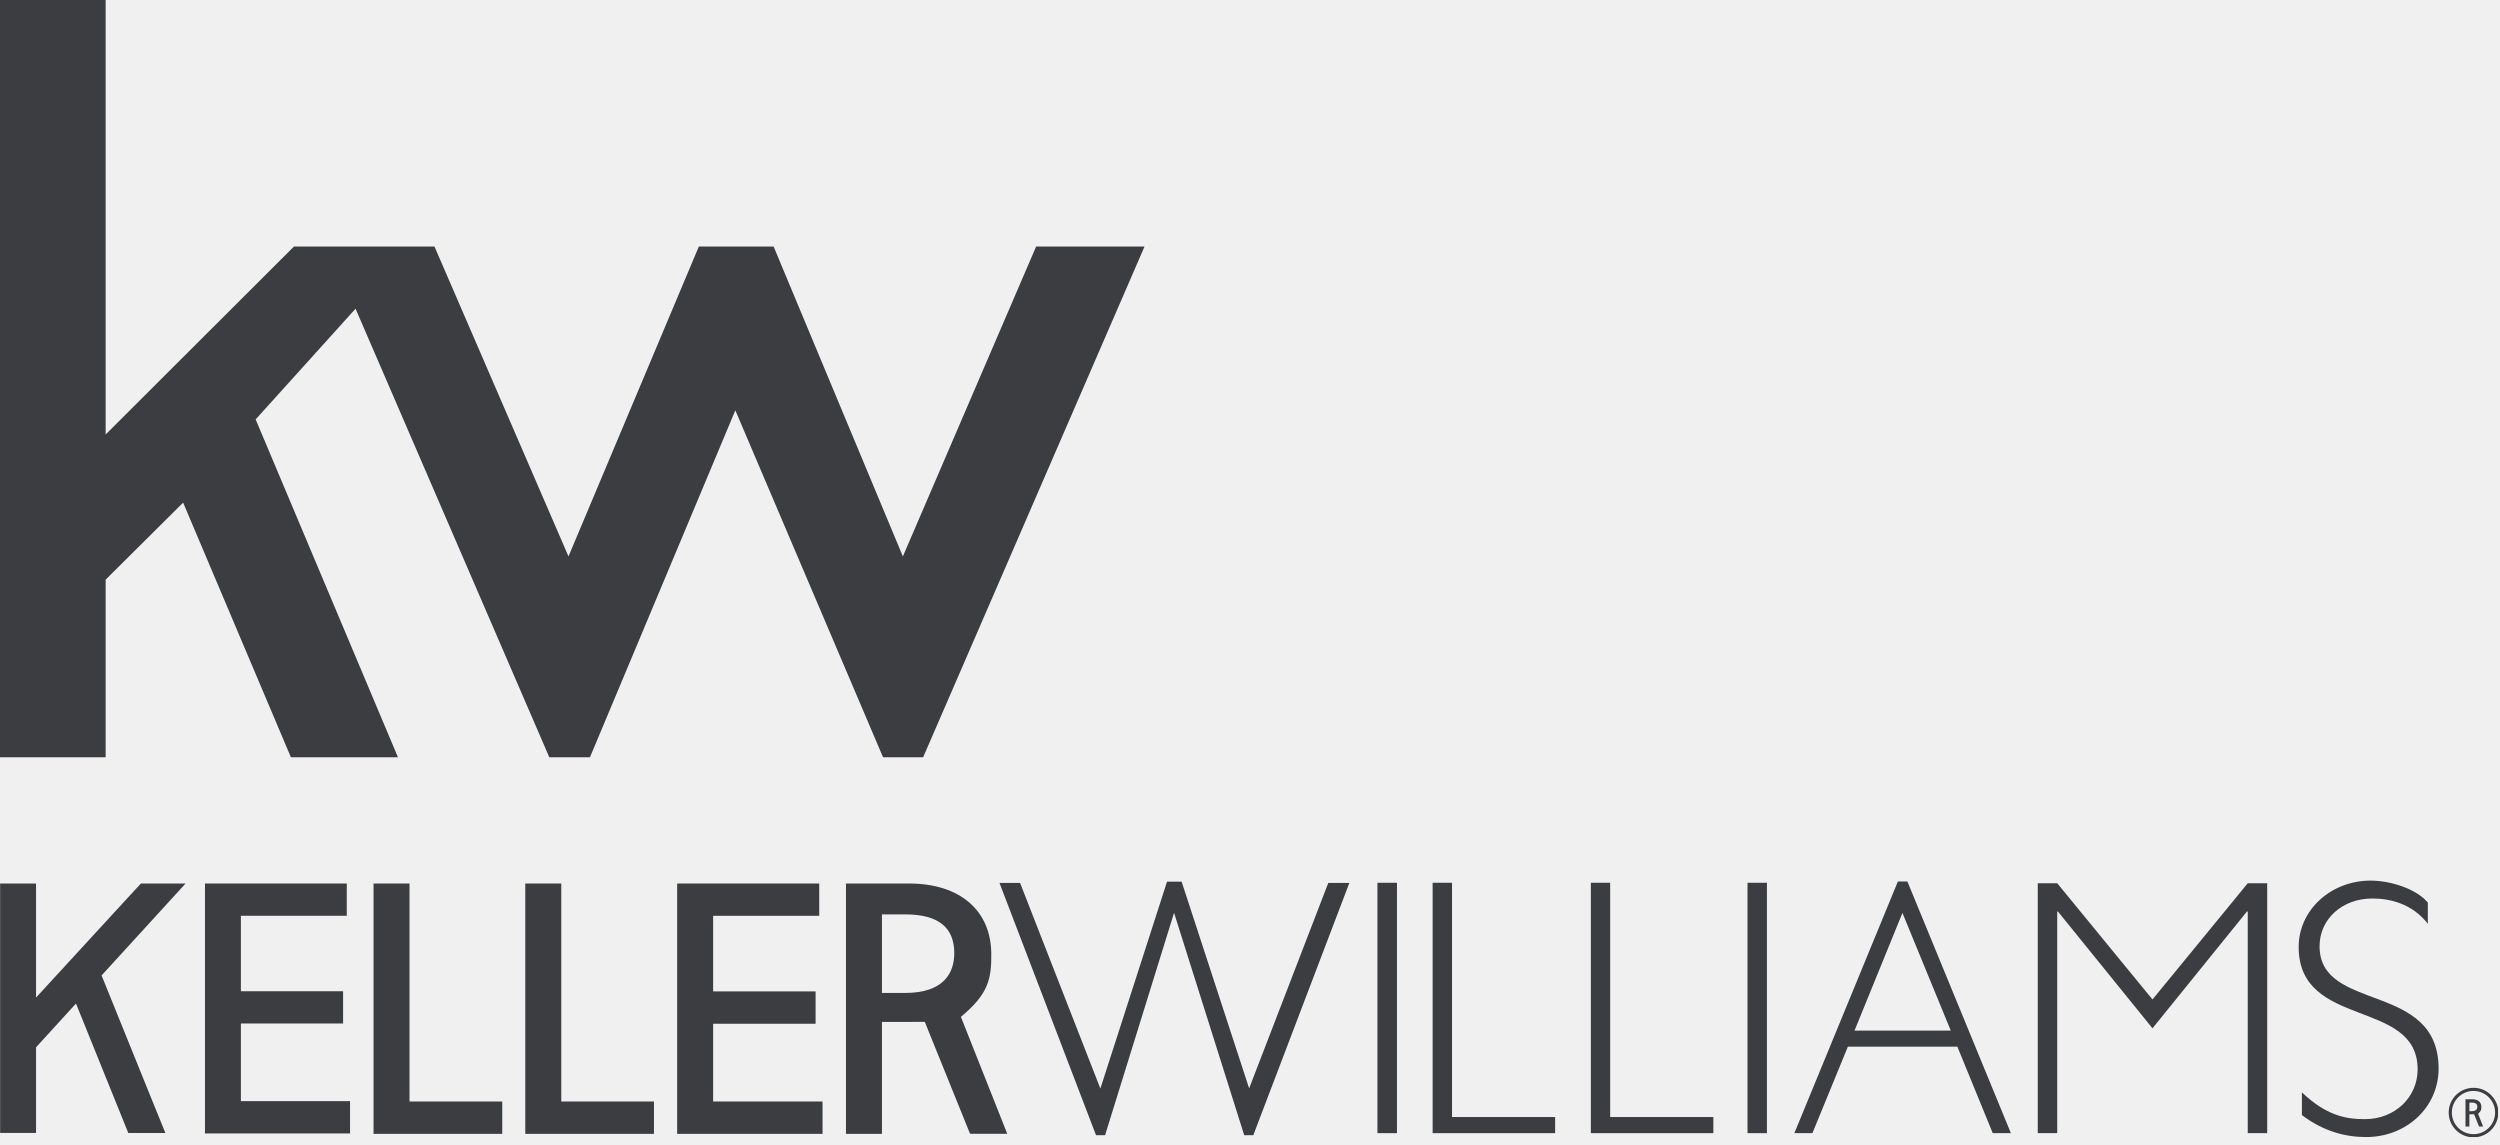
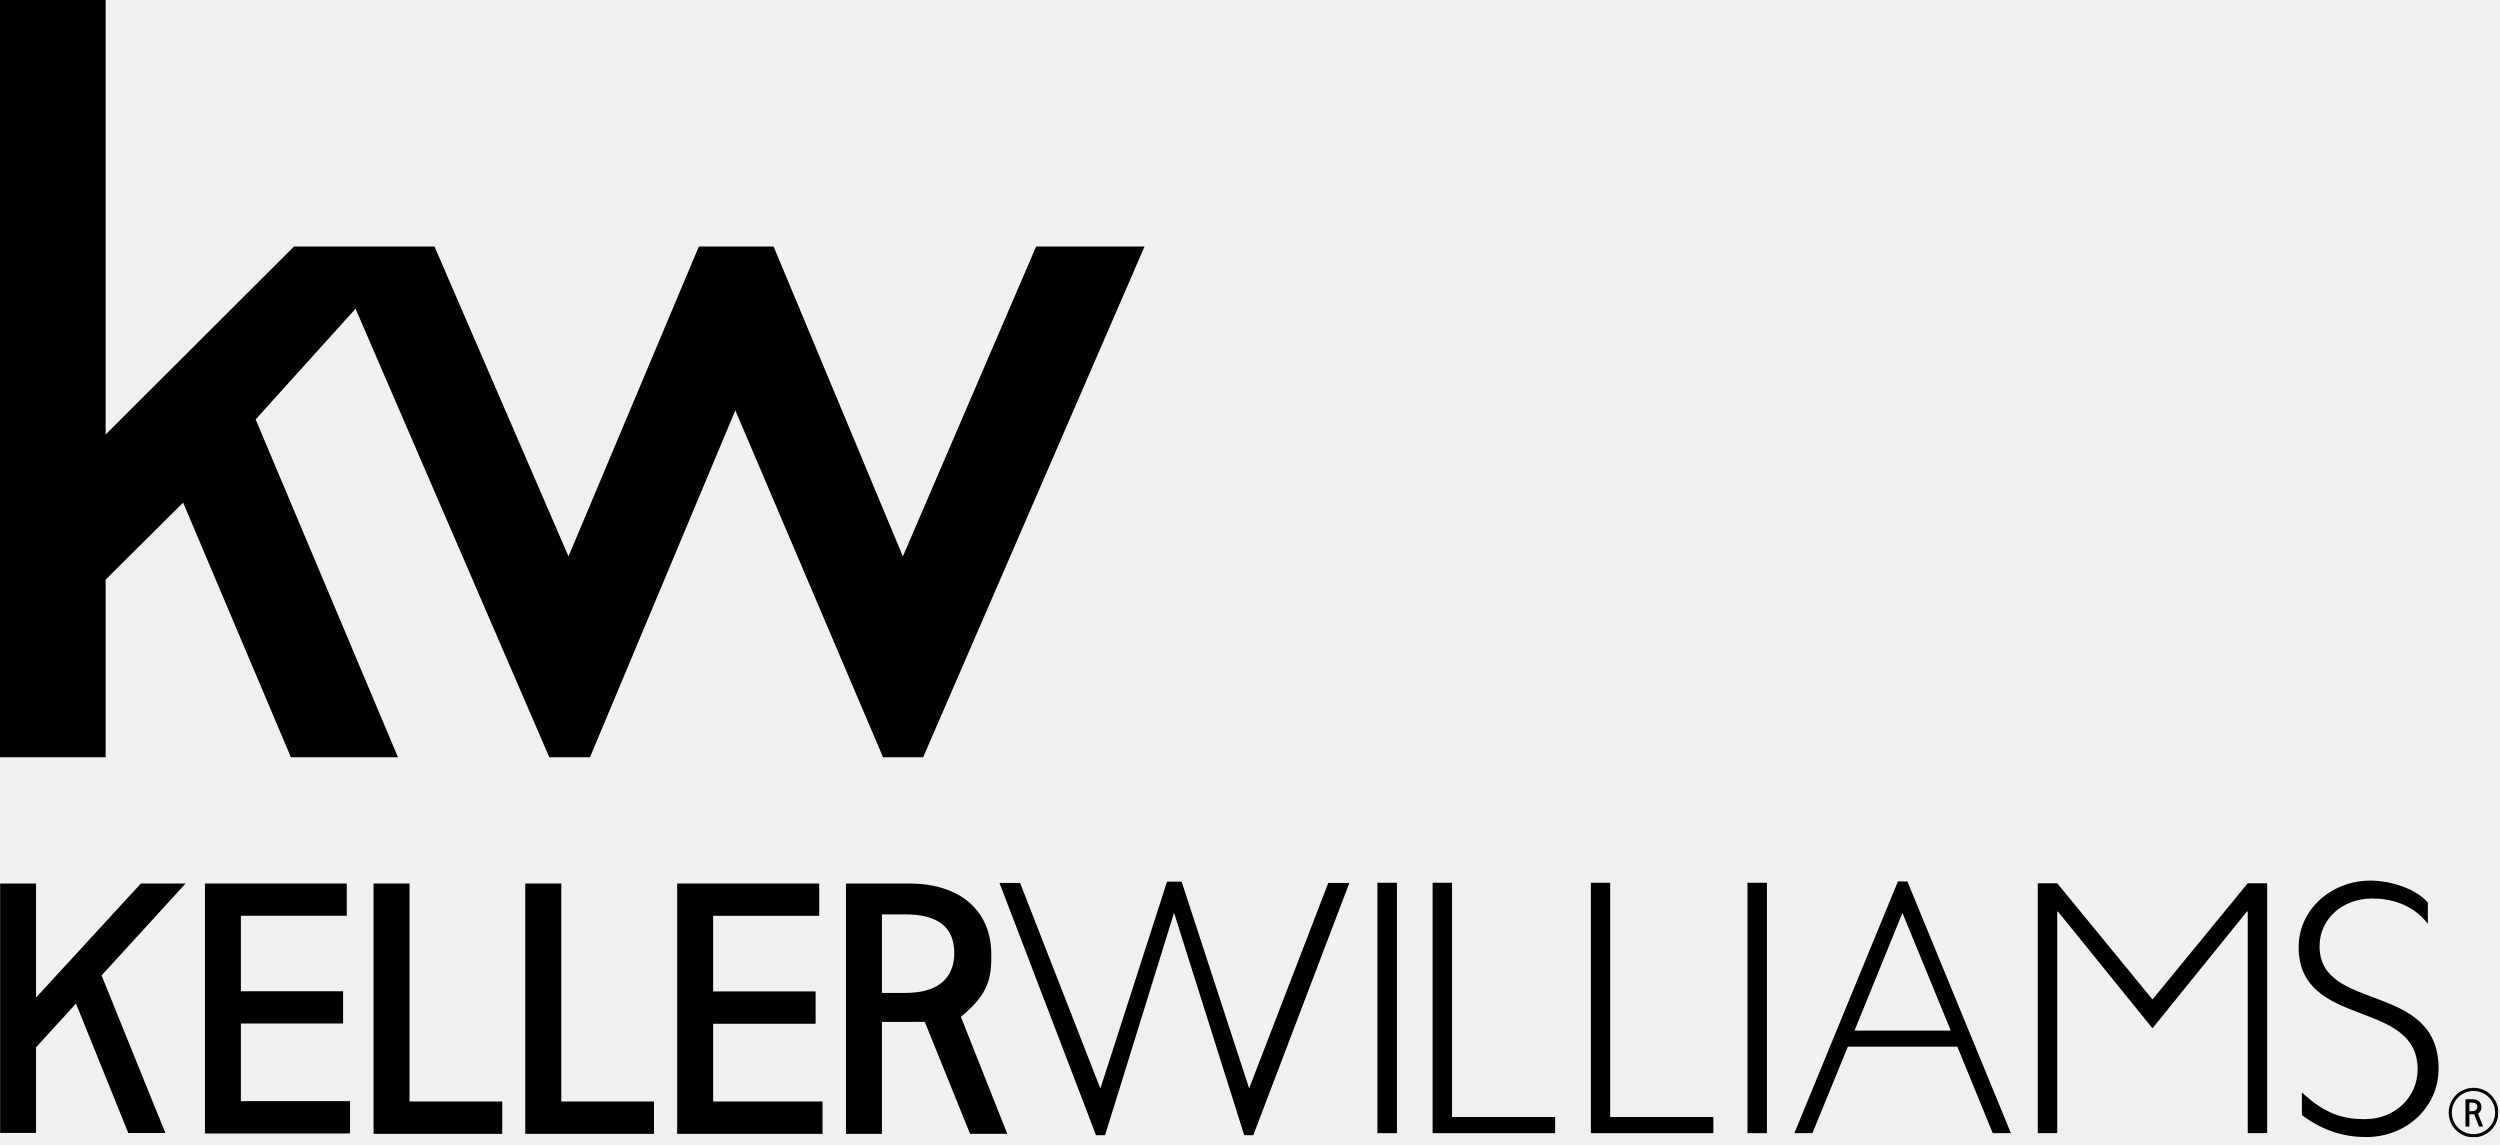
<svg xmlns="http://www.w3.org/2000/svg" xmlns:xlink="http://www.w3.org/1999/xlink" width="142px" height="65px" viewBox="0 0 142 65" version="1.1">
  <defs>
    <rect id="path-1" x="0" y="0" width="141.906" height="64.602" />
    <polygon id="path-3" points="0 0 0 64.602 141.906 64.602 141.906 0" />
    <polygon id="path-5" points="0 0 0 64.602 141.906 64.602 141.906 0" />
    <polygon id="path-7" points="0 0 0 64.602 141.906 64.602 141.906 0" />
    <polygon id="path-9" points="0 0 0 64.602 141.906 64.602 141.906 0" />
    <polygon id="path-11" points="0 0 0 64.602 141.906 64.602 141.906 0" />
    <polygon id="path-13" points="0 0 0 64.602 141.906 64.602 141.906 0" />
    <polygon id="path-15" points="0 0 0 64.602 141.906 64.602 141.906 0" />
    <polygon id="path-17" points="0 0 0 64.602 141.906 64.602 141.906 0" />
    <polygon id="path-19" points="0 0 0 64.602 141.906 64.602 141.906 0" />
    <polygon id="path-21" points="0 0 0 64.602 141.906 64.602 141.906 0" />
    <polygon id="path-23" points="0 0 0 64.602 141.906 64.602 141.906 0" />
    <polygon id="path-25" points="0 0 0 64.602 141.906 64.602 141.906 0" />
    <polygon id="path-27" points="0 0 0 64.602 141.906 64.602 141.906 0" />
    <polygon id="path-29" points="0 0 0 64.602 141.906 64.602 141.906 0" />
    <polygon id="path-31" points="0 0 0 64.602 141.906 64.602 141.906 0" />
    <polygon id="path-33" points="0 0 0 64.602 141.906 64.602 141.906 0" />
    <polygon id="path-35" points="0 0 0 64.602 141.906 64.602 141.906 0" />
  </defs>
  <g id="Web" stroke="none" stroke-width="1" fill="none" fill-rule="evenodd">
    <g id="Partnership-Program" transform="translate(-1180, -1007)">
      <g id="#1">
        <g id="#7" transform="translate(146, 913)">
          <g id="Keller_Williams_Realty_logo" transform="translate(1034, 94)">
            <mask id="mask-2" fill="white">
              <use xlink:href="#path-1" />
            </mask>
            <g id="Rectangle" />
            <g id="Group" mask="url(#mask-2)">
              <g id="Clipped">
                <mask id="mask-4" fill="white">
                  <use xlink:href="#path-3" />
                </mask>
                <g id="Path" />
-                 <path d="M141.041,63.987 L140.755,63.262 C140.922,63.12 140.942,63.027 140.942,62.872 C140.941,62.603 140.746,62.438 140.435,62.438 L140.04,62.438 L140.04,63.989 L140.261,63.989 L140.261,63.292 L140.53,63.292 L140.809,63.987 L141.041,63.987 Z M140.261,63.115 L140.261,62.627 L140.408,62.627 C140.62,62.627 140.711,62.718 140.712,62.863 C140.712,62.991 140.644,63.115 140.408,63.115 L140.261,63.115 Z" id="Shape" fill="#3C3D41" fill-rule="nonzero" mask="url(#mask-4)" />
+                 <path d="M141.041,63.987 L140.755,63.262 C140.922,63.12 140.942,63.027 140.942,62.872 C140.941,62.603 140.746,62.438 140.435,62.438 L140.04,62.438 L140.04,63.989 L140.261,63.989 L140.261,63.292 L140.53,63.292 L140.809,63.987 L141.041,63.987 Z M140.261,63.115 L140.261,62.627 L140.408,62.627 C140.62,62.627 140.711,62.718 140.712,62.863 C140.712,62.991 140.644,63.115 140.408,63.115 L140.261,63.115 Z" id="Shape" fill="#000000" fill-rule="nonzero" mask="url(#mask-4)" />
              </g>
              <g id="Clipped">
                <mask id="mask-6" fill="white">
                  <use xlink:href="#path-5" />
                </mask>
                <g id="Path" />
-                 <path d="M140.497,64.602 C139.719,64.602 139.086,63.97 139.086,63.192 C139.086,62.417 139.719,61.787 140.497,61.787 C141.271,61.787 141.906,62.417 141.906,63.192 C141.906,63.97 141.271,64.602 140.497,64.602 Z M140.497,61.965 C139.818,61.965 139.265,62.518 139.265,63.192 C139.265,63.874 139.818,64.42 140.497,64.42 C141.172,64.42 141.722,63.874 141.722,63.192 C141.722,62.518 141.172,61.965 140.497,61.965 Z" id="Shape" fill="#3C3D41" fill-rule="nonzero" mask="url(#mask-6)" />
+                 <path d="M140.497,64.602 C139.719,64.602 139.086,63.97 139.086,63.192 C139.086,62.417 139.719,61.787 140.497,61.787 C141.271,61.787 141.906,62.417 141.906,63.192 C141.906,63.97 141.271,64.602 140.497,64.602 Z M140.497,61.965 C139.818,61.965 139.265,62.518 139.265,63.192 C139.265,63.874 139.818,64.42 140.497,64.42 C141.172,64.42 141.722,63.874 141.722,63.192 C141.722,62.518 141.172,61.965 140.497,61.965 Z" id="Shape" fill="#000000" fill-rule="nonzero" mask="url(#mask-6)" />
              </g>
              <g id="Clipped">
                <mask id="mask-8" fill="white">
                  <use xlink:href="#path-7" />
                </mask>
                <g id="Path" />
-                 <polygon id="Path" fill="#3C3D41" fill-rule="nonzero" mask="url(#mask-8)" points="66.287 50.08 62.501 61.83 57.941 50.152 56.771 50.152 62.254 64.48 62.768 64.48 66.687 51.849 70.672 64.48 71.187 64.48 76.643 50.152 75.446 50.152 70.951 61.82 67.117 50.08" />
+                 <polygon id="Path" fill="#000000" fill-rule="nonzero" mask="url(#mask-8)" points="66.287 50.08 62.501 61.83 57.941 50.152 56.771 50.152 62.254 64.48 62.768 64.48 66.687 51.849 70.672 64.48 71.187 64.48 76.643 50.152 75.446 50.152 70.951 61.82 67.117 50.08" />
              </g>
              <g id="Clipped">
                <mask id="mask-10" fill="white">
                  <use xlink:href="#path-9" />
                </mask>
                <g id="Path" />
-                 <polygon id="Path" fill="#3C3D41" fill-rule="nonzero" mask="url(#mask-10)" points="81.373 50.14 81.373 64.363 88.332 64.363 88.332 63.447 82.475 63.447 82.475 50.14" />
+                 <polygon id="Path" fill="#000000" fill-rule="nonzero" mask="url(#mask-10)" points="81.373 50.14 81.373 64.363 88.332 64.363 88.332 63.447 82.475 63.447 82.475 50.14" />
              </g>
              <g id="Clipped">
                <mask id="mask-12" fill="white">
                  <use xlink:href="#path-11" />
                </mask>
                <g id="Path" />
-                 <polygon id="Path" fill="#3C3D41" fill-rule="nonzero" mask="url(#mask-12)" points="90.361 50.14 90.361 64.363 97.318 64.363 97.318 63.447 91.458 63.447 91.458 50.14" />
+                 <polygon id="Path" fill="#000000" fill-rule="nonzero" mask="url(#mask-12)" points="90.361 50.14 90.361 64.363 97.318 64.363 97.318 63.447 91.458 63.447 91.458 50.14" />
              </g>
              <g id="Clipped">
                <mask id="mask-14" fill="white">
                  <use xlink:href="#path-13" />
                </mask>
                <g id="Path" />
-                 <polygon id="Path" fill="#3C3D41" fill-rule="nonzero" mask="url(#mask-14)" points="99.258 64.363 100.361 64.363 100.361 50.141 99.258 50.141" />
+                 <polygon id="Path" fill="#000000" fill-rule="nonzero" mask="url(#mask-14)" points="99.258 64.363 100.361 64.363 100.361 50.141 99.258 50.141" />
              </g>
              <g id="Clipped">
                <mask id="mask-16" fill="white">
                  <use xlink:href="#path-15" />
                </mask>
                <g id="Path" />
-                 <polygon id="Path" fill="#3C3D41" fill-rule="nonzero" mask="url(#mask-16)" points="78.238 64.363 79.347 64.363 79.347 50.141 78.238 50.141" />
+                 <polygon id="Path" fill="#000000" fill-rule="nonzero" mask="url(#mask-16)" points="78.238 64.363 79.347 64.363 79.347 50.141 78.238 50.141" />
              </g>
              <g id="Clipped">
                <mask id="mask-18" fill="white">
                  <use xlink:href="#path-17" />
                </mask>
                <g id="Path" />
-                 <path d="M107.801,50.066 L101.92,64.363 L102.945,64.363 L104.96,59.45 L111.178,59.45 L113.188,64.363 L114.219,64.363 L108.339,50.066 L107.801,50.066 Z M108.059,51.854 L110.804,58.539 L105.336,58.539 L108.059,51.854 Z" id="Shape" fill="#3C3D41" fill-rule="nonzero" mask="url(#mask-18)" />
+                 <path d="M107.801,50.066 L101.92,64.363 L102.945,64.363 L104.96,59.45 L111.178,59.45 L113.188,64.363 L114.219,64.363 L108.339,50.066 L107.801,50.066 Z M108.059,51.854 L110.804,58.539 L105.336,58.539 L108.059,51.854 Z" id="Shape" fill="#000000" fill-rule="nonzero" mask="url(#mask-18)" />
              </g>
              <g id="Clipped">
                <mask id="mask-20" fill="white">
                  <use xlink:href="#path-19" />
                </mask>
                <g id="Path" />
-                 <polygon id="Path" fill="#3C3D41" fill-rule="nonzero" mask="url(#mask-20)" points="127.672 50.168 122.261 56.77 116.85 50.168 115.745 50.168 115.745 64.363 116.85 64.363 116.85 51.775 116.891 51.775 122.261 58.408 127.626 51.775 127.672 51.775 127.672 64.363 128.776 64.363 128.776 50.168" />
+                 <polygon id="Path" fill="#000000" fill-rule="nonzero" mask="url(#mask-20)" points="127.672 50.168 122.261 56.77 116.85 50.168 115.745 50.168 115.745 64.363 116.85 64.363 116.85 51.775 116.891 51.775 122.261 58.408 127.626 51.775 127.672 51.775 127.672 64.363 128.776 64.363 128.776 50.168" />
              </g>
              <g id="Clipped">
                <mask id="mask-22" fill="white">
                  <use xlink:href="#path-21" />
                </mask>
                <g id="Path" />
-                 <path d="M137.901,52.471 C137.003,51.311 135.725,51.035 134.745,51.035 C133.041,51.035 131.751,52.202 131.751,53.747 C131.751,57.531 138.512,55.723 138.512,60.697 C138.512,62.881 136.703,64.585 134.39,64.585 C133.226,64.585 131.978,64.268 130.748,63.336 L130.748,62.047 C132.133,63.359 133.226,63.568 134.328,63.568 C136.016,63.568 137.321,62.338 137.321,60.737 C137.321,56.7 130.564,58.466 130.564,53.788 C130.564,51.689 132.39,50.024 134.644,50.018 C135.787,50.018 137.249,50.486 137.901,51.266 L137.901,52.471 Z" id="Path" fill="#3C3D41" fill-rule="nonzero" mask="url(#mask-22)" />
+                 <path d="M137.901,52.471 C137.003,51.311 135.725,51.035 134.745,51.035 C133.041,51.035 131.751,52.202 131.751,53.747 C131.751,57.531 138.512,55.723 138.512,60.697 C138.512,62.881 136.703,64.585 134.39,64.585 C133.226,64.585 131.978,64.268 130.748,63.336 L130.748,62.047 C132.133,63.359 133.226,63.568 134.328,63.568 C136.016,63.568 137.321,62.338 137.321,60.737 C137.321,56.7 130.564,58.466 130.564,53.788 C130.564,51.689 132.39,50.024 134.644,50.018 C135.787,50.018 137.249,50.486 137.901,51.266 L137.901,52.471 Z" id="Path" fill="#000000" fill-rule="nonzero" mask="url(#mask-22)" />
              </g>
              <g id="Clipped">
                <mask id="mask-24" fill="white">
                  <use xlink:href="#path-23" />
                </mask>
                <g id="Path" />
-                 <polygon id="Path" fill="#3C3D41" fill-rule="nonzero" mask="url(#mask-24)" points="21.217 50.184 21.217 64.403 28.527 64.403 28.527 62.565 23.26 62.565 23.26 50.184" />
+                 <polygon id="Path" fill="#000000" fill-rule="nonzero" mask="url(#mask-24)" points="21.217 50.184 21.217 64.403 28.527 64.403 28.527 62.565 23.26 62.565 23.26 50.184" />
              </g>
              <g id="Clipped">
                <mask id="mask-26" fill="white">
                  <use xlink:href="#path-25" />
                </mask>
                <g id="Path" />
-                 <polygon id="Path" fill="#3C3D41" fill-rule="nonzero" mask="url(#mask-26)" points="29.836 50.184 29.836 64.403 37.145 64.403 37.145 62.565 31.88 62.565 31.88 50.184" />
+                 <polygon id="Path" fill="#000000" fill-rule="nonzero" mask="url(#mask-26)" points="29.836 50.184 29.836 64.403 37.145 64.403 37.145 62.565 31.88 62.565 31.88 50.184" />
              </g>
              <g id="Clipped">
                <mask id="mask-28" fill="white">
                  <use xlink:href="#path-27" />
                </mask>
                <g id="Path" />
-                 <polygon id="Path" fill="#3C3D41" fill-rule="nonzero" mask="url(#mask-28)" points="38.463 50.184 38.463 64.403 46.72 64.403 46.72 62.565 40.506 62.565 40.506 58.149 46.326 58.149 46.326 56.312 40.506 56.312 40.506 52.018 46.532 52.018 46.532 50.184" />
+                 <polygon id="Path" fill="#000000" fill-rule="nonzero" mask="url(#mask-28)" points="38.463 50.184 38.463 64.403 46.72 64.403 46.72 62.565 40.506 62.565 40.506 58.149 46.326 58.149 46.326 56.312 40.506 56.312 40.506 52.018 46.532 52.018 46.532 50.184" />
              </g>
              <g id="Clipped">
                <mask id="mask-30" fill="white">
                  <use xlink:href="#path-29" />
                </mask>
                <g id="Path" />
-                 <path d="M57.212,64.399 L54.579,57.757 C56.145,56.464 56.322,55.586 56.305,54.163 C56.283,51.703 54.515,50.184 51.636,50.184 L48.051,50.184 L48.051,64.404 L50.094,64.404 L50.094,58.046 C50.094,58.046 51.782,58.047 52.529,58.043 L55.099,64.399 L57.212,64.399 Z M50.094,56.399 L50.094,51.936 L51.407,51.936 C53.388,51.936 54.18,52.75 54.202,54.082 C54.223,55.274 53.596,56.399 51.407,56.399 L50.094,56.399 Z" id="Shape" fill="#3C3D41" fill-rule="nonzero" mask="url(#mask-30)" />
+                 <path d="M57.212,64.399 L54.579,57.757 C56.145,56.464 56.322,55.586 56.305,54.163 C56.283,51.703 54.515,50.184 51.636,50.184 L48.051,50.184 L48.051,64.404 L50.094,64.404 L50.094,58.046 C50.094,58.046 51.782,58.047 52.529,58.043 L55.099,64.399 L57.212,64.399 Z M50.094,56.399 L50.094,51.936 L51.407,51.936 C53.388,51.936 54.18,52.75 54.202,54.082 C54.223,55.274 53.596,56.399 51.407,56.399 L50.094,56.399 Z" id="Shape" fill="#000000" fill-rule="nonzero" mask="url(#mask-30)" />
              </g>
              <g id="Clipped">
                <mask id="mask-32" fill="white">
                  <use xlink:href="#path-31" />
                </mask>
                <g id="Path" />
-                 <polygon id="Path" fill="#3C3D41" fill-rule="nonzero" mask="url(#mask-32)" points="11.642 50.184 11.642 64.38 19.883 64.38 19.883 62.545 13.682 62.545 13.682 58.134 19.488 58.134 19.488 56.303 13.682 56.303 13.682 52.016 19.697 52.016 19.697 50.184" />
+                 <polygon id="Path" fill="#000000" fill-rule="nonzero" mask="url(#mask-32)" points="11.642 50.184 11.642 64.38 19.883 64.38 19.883 62.545 13.682 62.545 13.682 58.134 19.488 58.134 19.488 56.303 13.682 56.303 13.682 52.016 19.697 52.016 19.697 50.184" />
              </g>
              <g id="Clipped">
                <mask id="mask-34" fill="white">
                  <use xlink:href="#path-33" />
                </mask>
                <g id="Path" />
-                 <polygon id="Path" fill="#3C3D41" fill-rule="nonzero" mask="url(#mask-34)" points="8.004 50.184 7.282 50.965 2.047 56.662 2.047 50.184 0.007 50.184 0.007 64.351 2.047 64.351 2.047 59.487 4.316 57.001 7.287 64.354 9.393 64.354 9.393 64.352 8.65 62.524 5.77 55.405 8.87 52.012 10.539 50.184" />
+                 <polygon id="Path" fill="#000000" fill-rule="nonzero" mask="url(#mask-34)" points="8.004 50.184 7.282 50.965 2.047 56.662 2.047 50.184 0.007 50.184 0.007 64.351 2.047 64.351 2.047 59.487 4.316 57.001 7.287 64.354 9.393 64.354 9.393 64.352 8.65 62.524 5.77 55.405 8.87 52.012 10.539 50.184" />
              </g>
              <g id="Clipped">
                <mask id="mask-36" fill="white">
                  <use xlink:href="#path-35" />
                </mask>
                <g id="Path" />
-                 <polygon id="Path" fill="#3C3D41" fill-rule="nonzero" mask="url(#mask-36)" points="0 0 0 43.012 6.001 43.012 6.001 32.923 10.402 28.549 16.523 43.012 22.604 43.012 14.521 23.822 20.195 17.535 31.2 43.012 33.51 43.012 41.767 23.307 50.157 43.012 52.434 43.012 65.01 14.003 58.852 14.003 51.283 31.604 43.941 14.003 39.694 14.003 32.29 31.604 24.679 14.003 16.697 14.003 6.001 24.678 6.001 0" />
+                 <polygon id="Path" fill="#000000" fill-rule="nonzero" mask="url(#mask-36)" points="0 0 0 43.012 6.001 43.012 6.001 32.923 10.402 28.549 16.523 43.012 22.604 43.012 14.521 23.822 20.195 17.535 31.2 43.012 33.51 43.012 41.767 23.307 50.157 43.012 52.434 43.012 65.01 14.003 58.852 14.003 51.283 31.604 43.941 14.003 39.694 14.003 32.29 31.604 24.679 14.003 16.697 14.003 6.001 24.678 6.001 0" />
              </g>
            </g>
          </g>
        </g>
      </g>
    </g>
  </g>
</svg>
